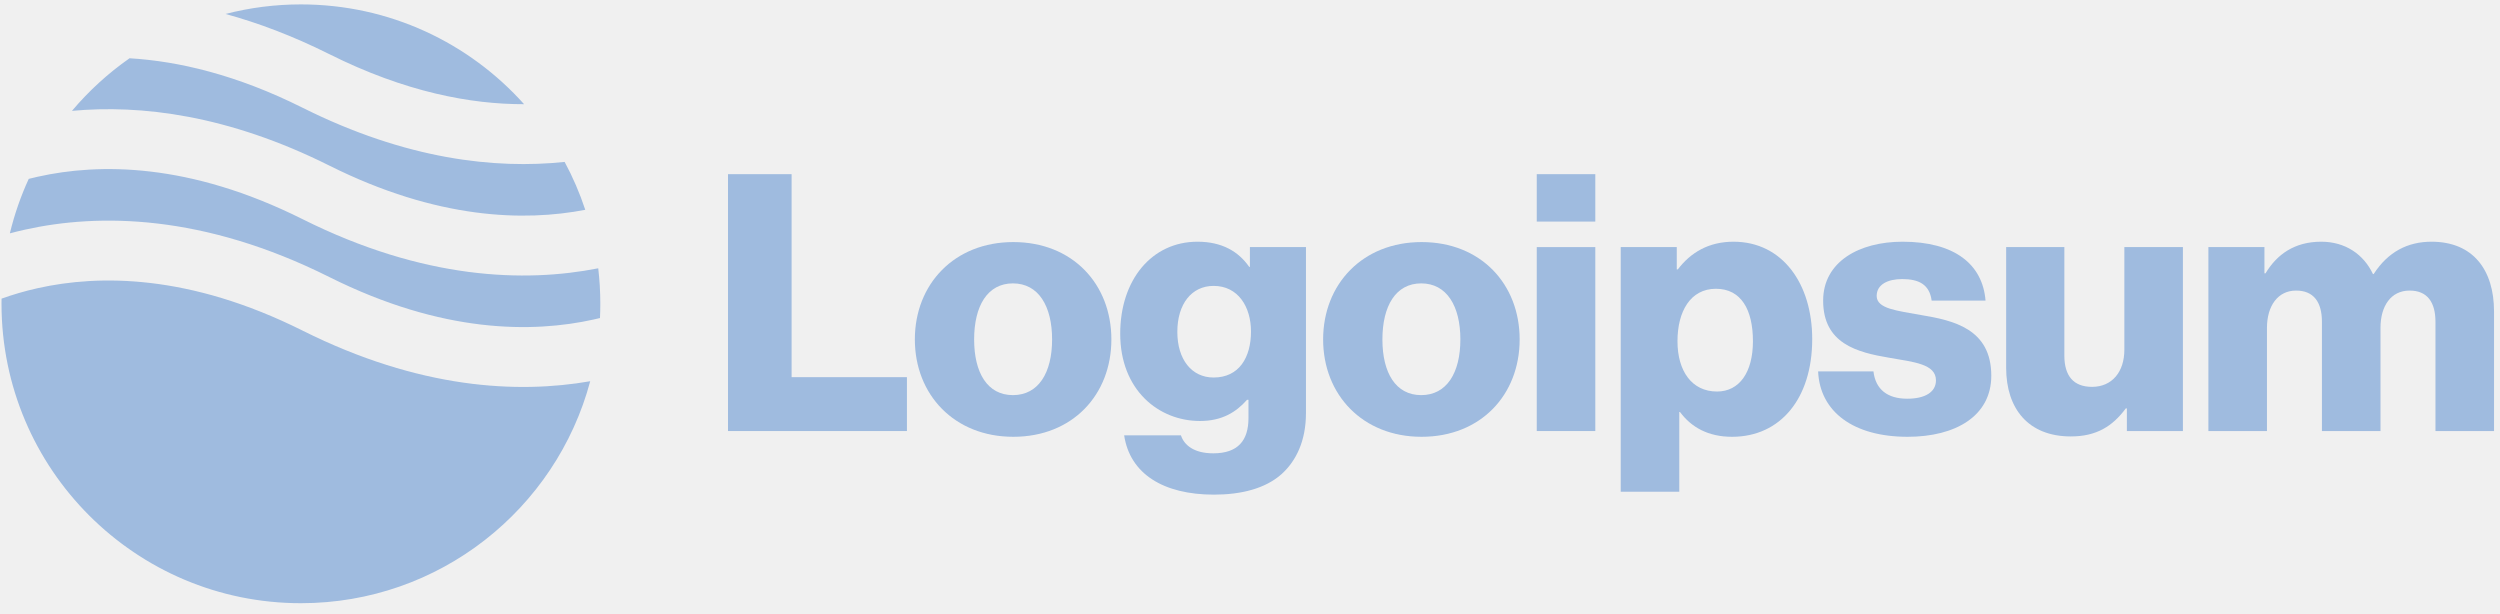
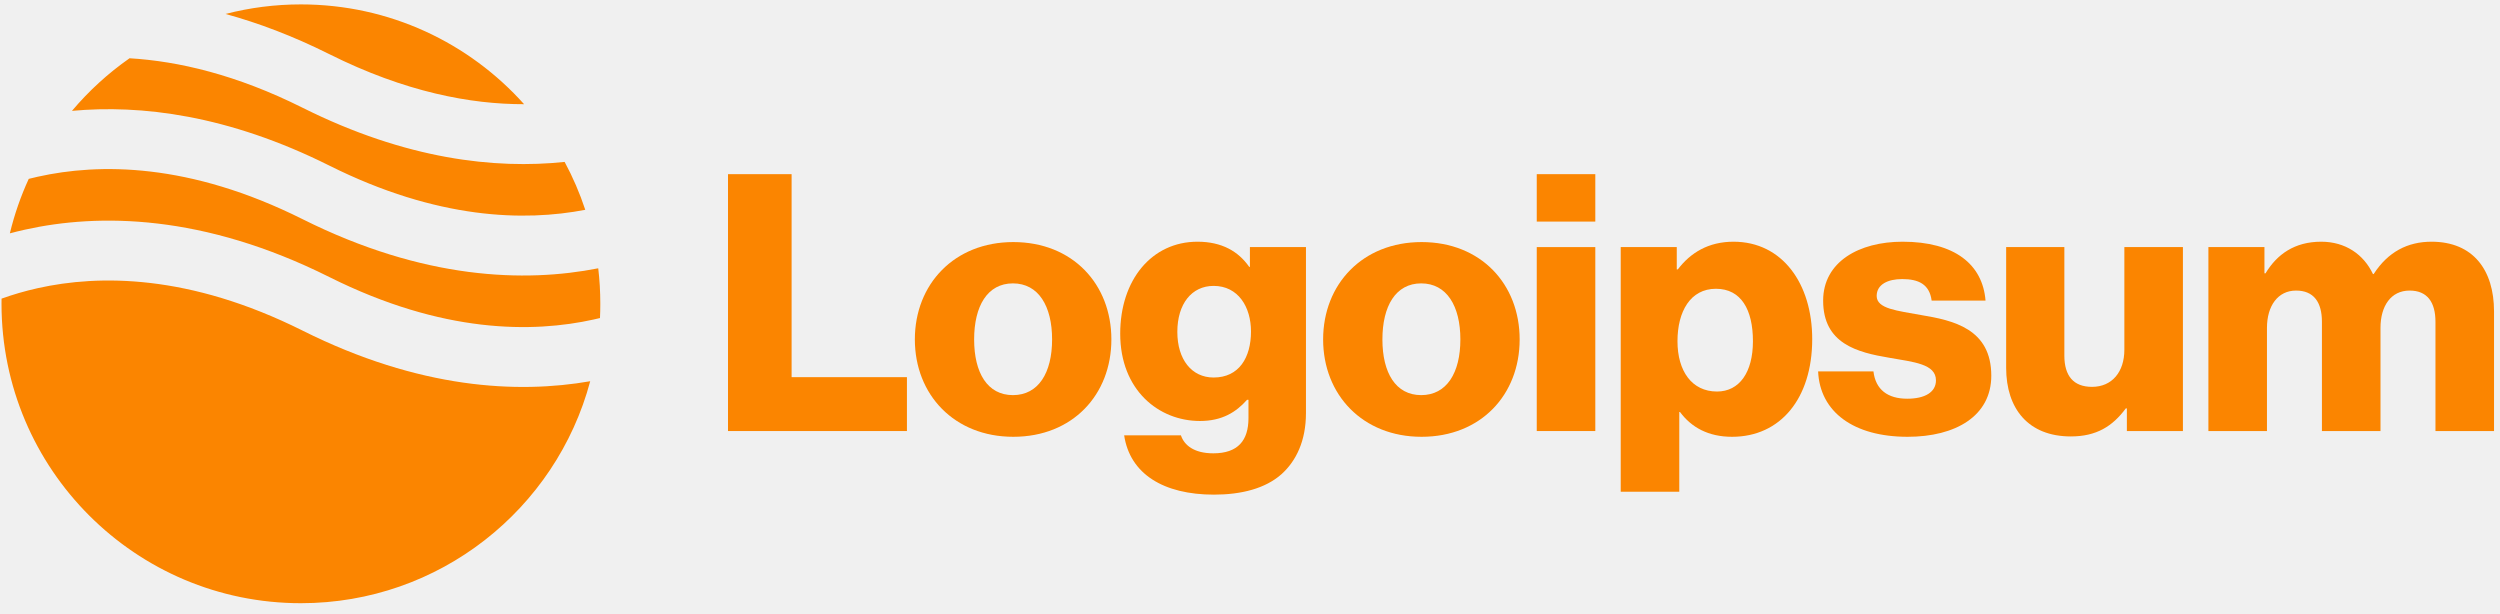
<svg xmlns="http://www.w3.org/2000/svg" width="167" height="41" viewBox="0 0 167 41" fill="none">
  <g clip-path="url(#clip0_330_19)">
-     <path d="M48.631 28.794H60.583V25.194H52.879V11.634H48.631V28.794Z" fill="#9FBBDF" />
-     <path d="M67.664 26.394C65.96 26.394 65.072 24.906 65.072 22.674C65.072 20.442 65.96 18.93 67.664 18.93C69.368 18.93 70.28 20.442 70.28 22.674C70.28 24.906 69.368 26.394 67.664 26.394ZM67.688 29.178C71.648 29.178 74.24 26.37 74.24 22.674C74.24 18.978 71.648 16.17 67.688 16.17C63.752 16.17 61.112 18.978 61.112 22.674C61.112 26.37 63.752 29.178 67.688 29.178Z" fill="#9FBBDF" />
-     <path d="M81.094 33.042C82.918 33.042 84.526 32.634 85.606 31.674C86.59 30.786 87.238 29.442 87.238 27.594V16.506H83.494V17.826H83.446C82.726 16.794 81.622 16.146 79.99 16.146C76.942 16.146 74.83 18.69 74.83 22.29C74.83 26.058 77.398 28.122 80.158 28.122C81.646 28.122 82.582 27.522 83.302 26.706H83.398V27.93C83.398 29.418 82.702 30.282 81.046 30.282C79.75 30.282 79.102 29.73 78.886 29.082H75.094C75.478 31.65 77.71 33.042 81.094 33.042ZM81.07 25.218C79.606 25.218 78.646 24.018 78.646 22.17C78.646 20.298 79.606 19.098 81.07 19.098C82.702 19.098 83.566 20.49 83.566 22.146C83.566 23.874 82.774 25.218 81.07 25.218Z" fill="#9FBBDF" />
-     <path d="M94.937 26.394C93.233 26.394 92.345 24.906 92.345 22.674C92.345 20.442 93.233 18.93 94.937 18.93C96.641 18.93 97.553 20.442 97.553 22.674C97.553 24.906 96.641 26.394 94.937 26.394ZM94.961 29.178C98.921 29.178 101.513 26.37 101.513 22.674C101.513 18.978 98.921 16.17 94.961 16.17C91.025 16.17 88.385 18.978 88.385 22.674C88.385 26.37 91.025 29.178 94.961 29.178Z" fill="#9FBBDF" />
-     <path d="M102.655 28.794H106.567V16.506H102.655V28.794ZM102.655 14.802H106.567V11.634H102.655V14.802Z" fill="#9FBBDF" />
-     <path d="M108.264 32.85H112.176V27.522H112.224C112.992 28.554 114.12 29.178 115.704 29.178C118.92 29.178 121.056 26.634 121.056 22.65C121.056 18.954 119.064 16.146 115.8 16.146C114.12 16.146 112.92 16.89 112.08 17.994H112.008V16.506H108.264V32.85ZM114.696 26.154C113.016 26.154 112.056 24.786 112.056 22.794C112.056 20.802 112.92 19.29 114.624 19.29C116.304 19.29 117.096 20.682 117.096 22.794C117.096 24.882 116.184 26.154 114.696 26.154Z" fill="#9FBBDF" />
-     <path d="M127.426 29.178C130.642 29.178 133.018 27.786 133.018 25.098C133.018 21.954 130.474 21.402 128.314 21.042C126.754 20.754 125.362 20.634 125.362 19.77C125.362 19.002 126.106 18.642 127.066 18.642C128.146 18.642 128.89 18.978 129.034 20.082H132.634C132.442 17.658 130.57 16.146 127.09 16.146C124.186 16.146 121.786 17.49 121.786 20.082C121.786 22.962 124.066 23.538 126.202 23.898C127.834 24.186 129.322 24.306 129.322 25.41C129.322 26.202 128.578 26.634 127.402 26.634C126.106 26.634 125.29 26.034 125.146 24.81H121.45C121.57 27.522 123.826 29.178 127.426 29.178Z" fill="#9FBBDF" />
-     <path d="M138.331 29.154C140.035 29.154 141.115 28.482 142.003 27.282H142.075V28.794H145.819V16.506H141.907V23.37C141.907 24.834 141.091 25.842 139.747 25.842C138.499 25.842 137.899 25.098 137.899 23.754V16.506H134.011V24.57C134.011 27.306 135.499 29.154 138.331 29.154Z" fill="#9FBBDF" />
-     <path d="M147.521 28.794H151.433V21.906C151.433 20.442 152.153 19.41 153.377 19.41C154.553 19.41 155.105 20.178 155.105 21.498V28.794H159.017V21.906C159.017 20.442 159.713 19.41 160.961 19.41C162.137 19.41 162.689 20.178 162.689 21.498V28.794H166.601V20.802C166.601 18.042 165.209 16.146 162.425 16.146C160.841 16.146 159.521 16.818 158.561 18.306H158.513C157.889 16.986 156.665 16.146 155.057 16.146C153.281 16.146 152.105 16.986 151.337 18.258H151.265V16.506H147.521V28.794Z" fill="#9FBBDF" />
-     <path fill-rule="evenodd" clip-rule="evenodd" d="M8.654 3.892C7.223 4.892 5.93 6.075 4.807 7.406C9.396 6.98 15.226 7.676 21.996 11.06C29.224 14.675 35.045 14.797 39.096 14.015C38.728 12.902 38.266 11.833 37.718 10.816C33.08 11.305 27.135 10.658 20.207 7.194C15.807 4.994 11.929 4.088 8.654 3.892ZM35.009 6.96C31.347 2.869 26.025 0.294 20.101 0.294C18.362 0.294 16.674 0.516 15.065 0.933C17.244 1.528 19.559 2.398 21.996 3.616C27.068 6.152 31.448 6.969 35.009 6.96ZM39.962 17.922C35.068 18.888 28.31 18.69 20.207 14.638C12.631 10.85 6.602 10.898 2.535 11.802C2.325 11.848 2.12 11.897 1.92 11.948C1.388 13.106 0.963 14.324 0.658 15.588C0.984 15.501 1.32 15.418 1.667 15.341C6.601 14.245 13.571 14.293 21.996 18.505C29.571 22.293 35.601 22.245 39.667 21.341C39.807 21.31 39.944 21.278 40.079 21.245C40.094 20.93 40.101 20.613 40.101 20.294C40.101 19.491 40.054 18.7 39.962 17.922ZM39.426 25.466C34.58 26.313 28.018 25.988 20.207 22.082C12.631 18.295 6.602 18.342 2.535 19.246C1.633 19.447 0.821 19.691 0.104 19.949C0.102 20.063 0.101 20.178 0.101 20.294C0.101 31.339 9.056 40.294 20.101 40.294C29.358 40.294 37.147 34.005 39.426 25.466Z" fill="#9FBBDF" />
+     <path d="M48.631 28.794H60.583V25.194H52.879V11.634H48.631V28.794Z" fill="#FB8500" />
+     <path d="M67.664 26.394C65.96 26.394 65.072 24.906 65.072 22.674C65.072 20.442 65.96 18.93 67.664 18.93C69.368 18.93 70.28 20.442 70.28 22.674C70.28 24.906 69.368 26.394 67.664 26.394ZM67.688 29.178C71.648 29.178 74.24 26.37 74.24 22.674C74.24 18.978 71.648 16.17 67.688 16.17C63.752 16.17 61.112 18.978 61.112 22.674C61.112 26.37 63.752 29.178 67.688 29.178Z" fill="#FB8500" />
+     <path d="M81.094 33.042C82.918 33.042 84.526 32.634 85.606 31.674C86.59 30.786 87.238 29.442 87.238 27.594V16.506H83.494V17.826H83.446C82.726 16.794 81.622 16.146 79.99 16.146C76.942 16.146 74.83 18.69 74.83 22.29C74.83 26.058 77.398 28.122 80.158 28.122C81.646 28.122 82.582 27.522 83.302 26.706H83.398V27.93C83.398 29.418 82.702 30.282 81.046 30.282C79.75 30.282 79.102 29.73 78.886 29.082H75.094C75.478 31.65 77.71 33.042 81.094 33.042ZM81.07 25.218C79.606 25.218 78.646 24.018 78.646 22.17C78.646 20.298 79.606 19.098 81.07 19.098C82.702 19.098 83.566 20.49 83.566 22.146C83.566 23.874 82.774 25.218 81.07 25.218Z" fill="#FB8500" />
+     <path d="M94.937 26.394C93.233 26.394 92.345 24.906 92.345 22.674C92.345 20.442 93.233 18.93 94.937 18.93C96.641 18.93 97.553 20.442 97.553 22.674C97.553 24.906 96.641 26.394 94.937 26.394ZM94.961 29.178C98.921 29.178 101.513 26.37 101.513 22.674C101.513 18.978 98.921 16.17 94.961 16.17C91.025 16.17 88.385 18.978 88.385 22.674C88.385 26.37 91.025 29.178 94.961 29.178Z" fill="#FB8500" />
+     <path d="M102.655 28.794H106.567V16.506H102.655V28.794ZM102.655 14.802H106.567V11.634H102.655V14.802Z" fill="#FB8500" />
+     <path d="M108.264 32.85H112.176V27.522H112.224C112.992 28.554 114.12 29.178 115.704 29.178C118.92 29.178 121.056 26.634 121.056 22.65C121.056 18.954 119.064 16.146 115.8 16.146C114.12 16.146 112.92 16.89 112.08 17.994H112.008V16.506H108.264V32.85ZM114.696 26.154C113.016 26.154 112.056 24.786 112.056 22.794C112.056 20.802 112.92 19.29 114.624 19.29C116.304 19.29 117.096 20.682 117.096 22.794C117.096 24.882 116.184 26.154 114.696 26.154Z" fill="#FB8500" />
+     <path d="M127.426 29.178C130.642 29.178 133.018 27.786 133.018 25.098C133.018 21.954 130.474 21.402 128.314 21.042C126.754 20.754 125.362 20.634 125.362 19.77C125.362 19.002 126.106 18.642 127.066 18.642C128.146 18.642 128.89 18.978 129.034 20.082H132.634C132.442 17.658 130.57 16.146 127.09 16.146C124.186 16.146 121.786 17.49 121.786 20.082C121.786 22.962 124.066 23.538 126.202 23.898C127.834 24.186 129.322 24.306 129.322 25.41C129.322 26.202 128.578 26.634 127.402 26.634C126.106 26.634 125.29 26.034 125.146 24.81H121.45C121.57 27.522 123.826 29.178 127.426 29.178Z" fill="#FB8500" />
+     <path d="M138.331 29.154C140.035 29.154 141.115 28.482 142.003 27.282H142.075V28.794H145.819V16.506H141.907V23.37C141.907 24.834 141.091 25.842 139.747 25.842C138.499 25.842 137.899 25.098 137.899 23.754V16.506H134.011V24.57C134.011 27.306 135.499 29.154 138.331 29.154Z" fill="#FB8500" />
+     <path d="M147.521 28.794H151.433V21.906C151.433 20.442 152.153 19.41 153.377 19.41C154.553 19.41 155.105 20.178 155.105 21.498V28.794H159.017V21.906C159.017 20.442 159.713 19.41 160.961 19.41C162.137 19.41 162.689 20.178 162.689 21.498V28.794H166.601V20.802C166.601 18.042 165.209 16.146 162.425 16.146C160.841 16.146 159.521 16.818 158.561 18.306H158.513C157.889 16.986 156.665 16.146 155.057 16.146C153.281 16.146 152.105 16.986 151.337 18.258H151.265V16.506H147.521V28.794Z" fill="#FB8500" />
+     <path fill-rule="evenodd" clip-rule="evenodd" d="M8.654 3.892C7.223 4.892 5.93 6.075 4.807 7.406C9.396 6.98 15.226 7.676 21.996 11.06C29.224 14.675 35.045 14.797 39.096 14.015C38.728 12.902 38.266 11.833 37.718 10.816C33.08 11.305 27.135 10.658 20.207 7.194C15.807 4.994 11.929 4.088 8.654 3.892ZM35.009 6.96C31.347 2.869 26.025 0.294 20.101 0.294C18.362 0.294 16.674 0.516 15.065 0.933C17.244 1.528 19.559 2.398 21.996 3.616C27.068 6.152 31.448 6.969 35.009 6.96ZM39.962 17.922C35.068 18.888 28.31 18.69 20.207 14.638C12.631 10.85 6.602 10.898 2.535 11.802C2.325 11.848 2.12 11.897 1.92 11.948C1.388 13.106 0.963 14.324 0.658 15.588C0.984 15.501 1.32 15.418 1.667 15.341C6.601 14.245 13.571 14.293 21.996 18.505C29.571 22.293 35.601 22.245 39.667 21.341C39.807 21.31 39.944 21.278 40.079 21.245C40.094 20.93 40.101 20.613 40.101 20.294C40.101 19.491 40.054 18.7 39.962 17.922ZM39.426 25.466C34.58 26.313 28.018 25.988 20.207 22.082C12.631 18.295 6.602 18.342 2.535 19.246C1.633 19.447 0.821 19.691 0.104 19.949C0.102 20.063 0.101 20.178 0.101 20.294C0.101 31.339 9.056 40.294 20.101 40.294C29.358 40.294 37.147 34.005 39.426 25.466Z" fill="#FB8500" />
  </g>
  <defs>
    <clipPath id="clip0_330_19">
      <rect width="167" height="41" fill="white" />
    </clipPath>
  </defs>
</svg>
